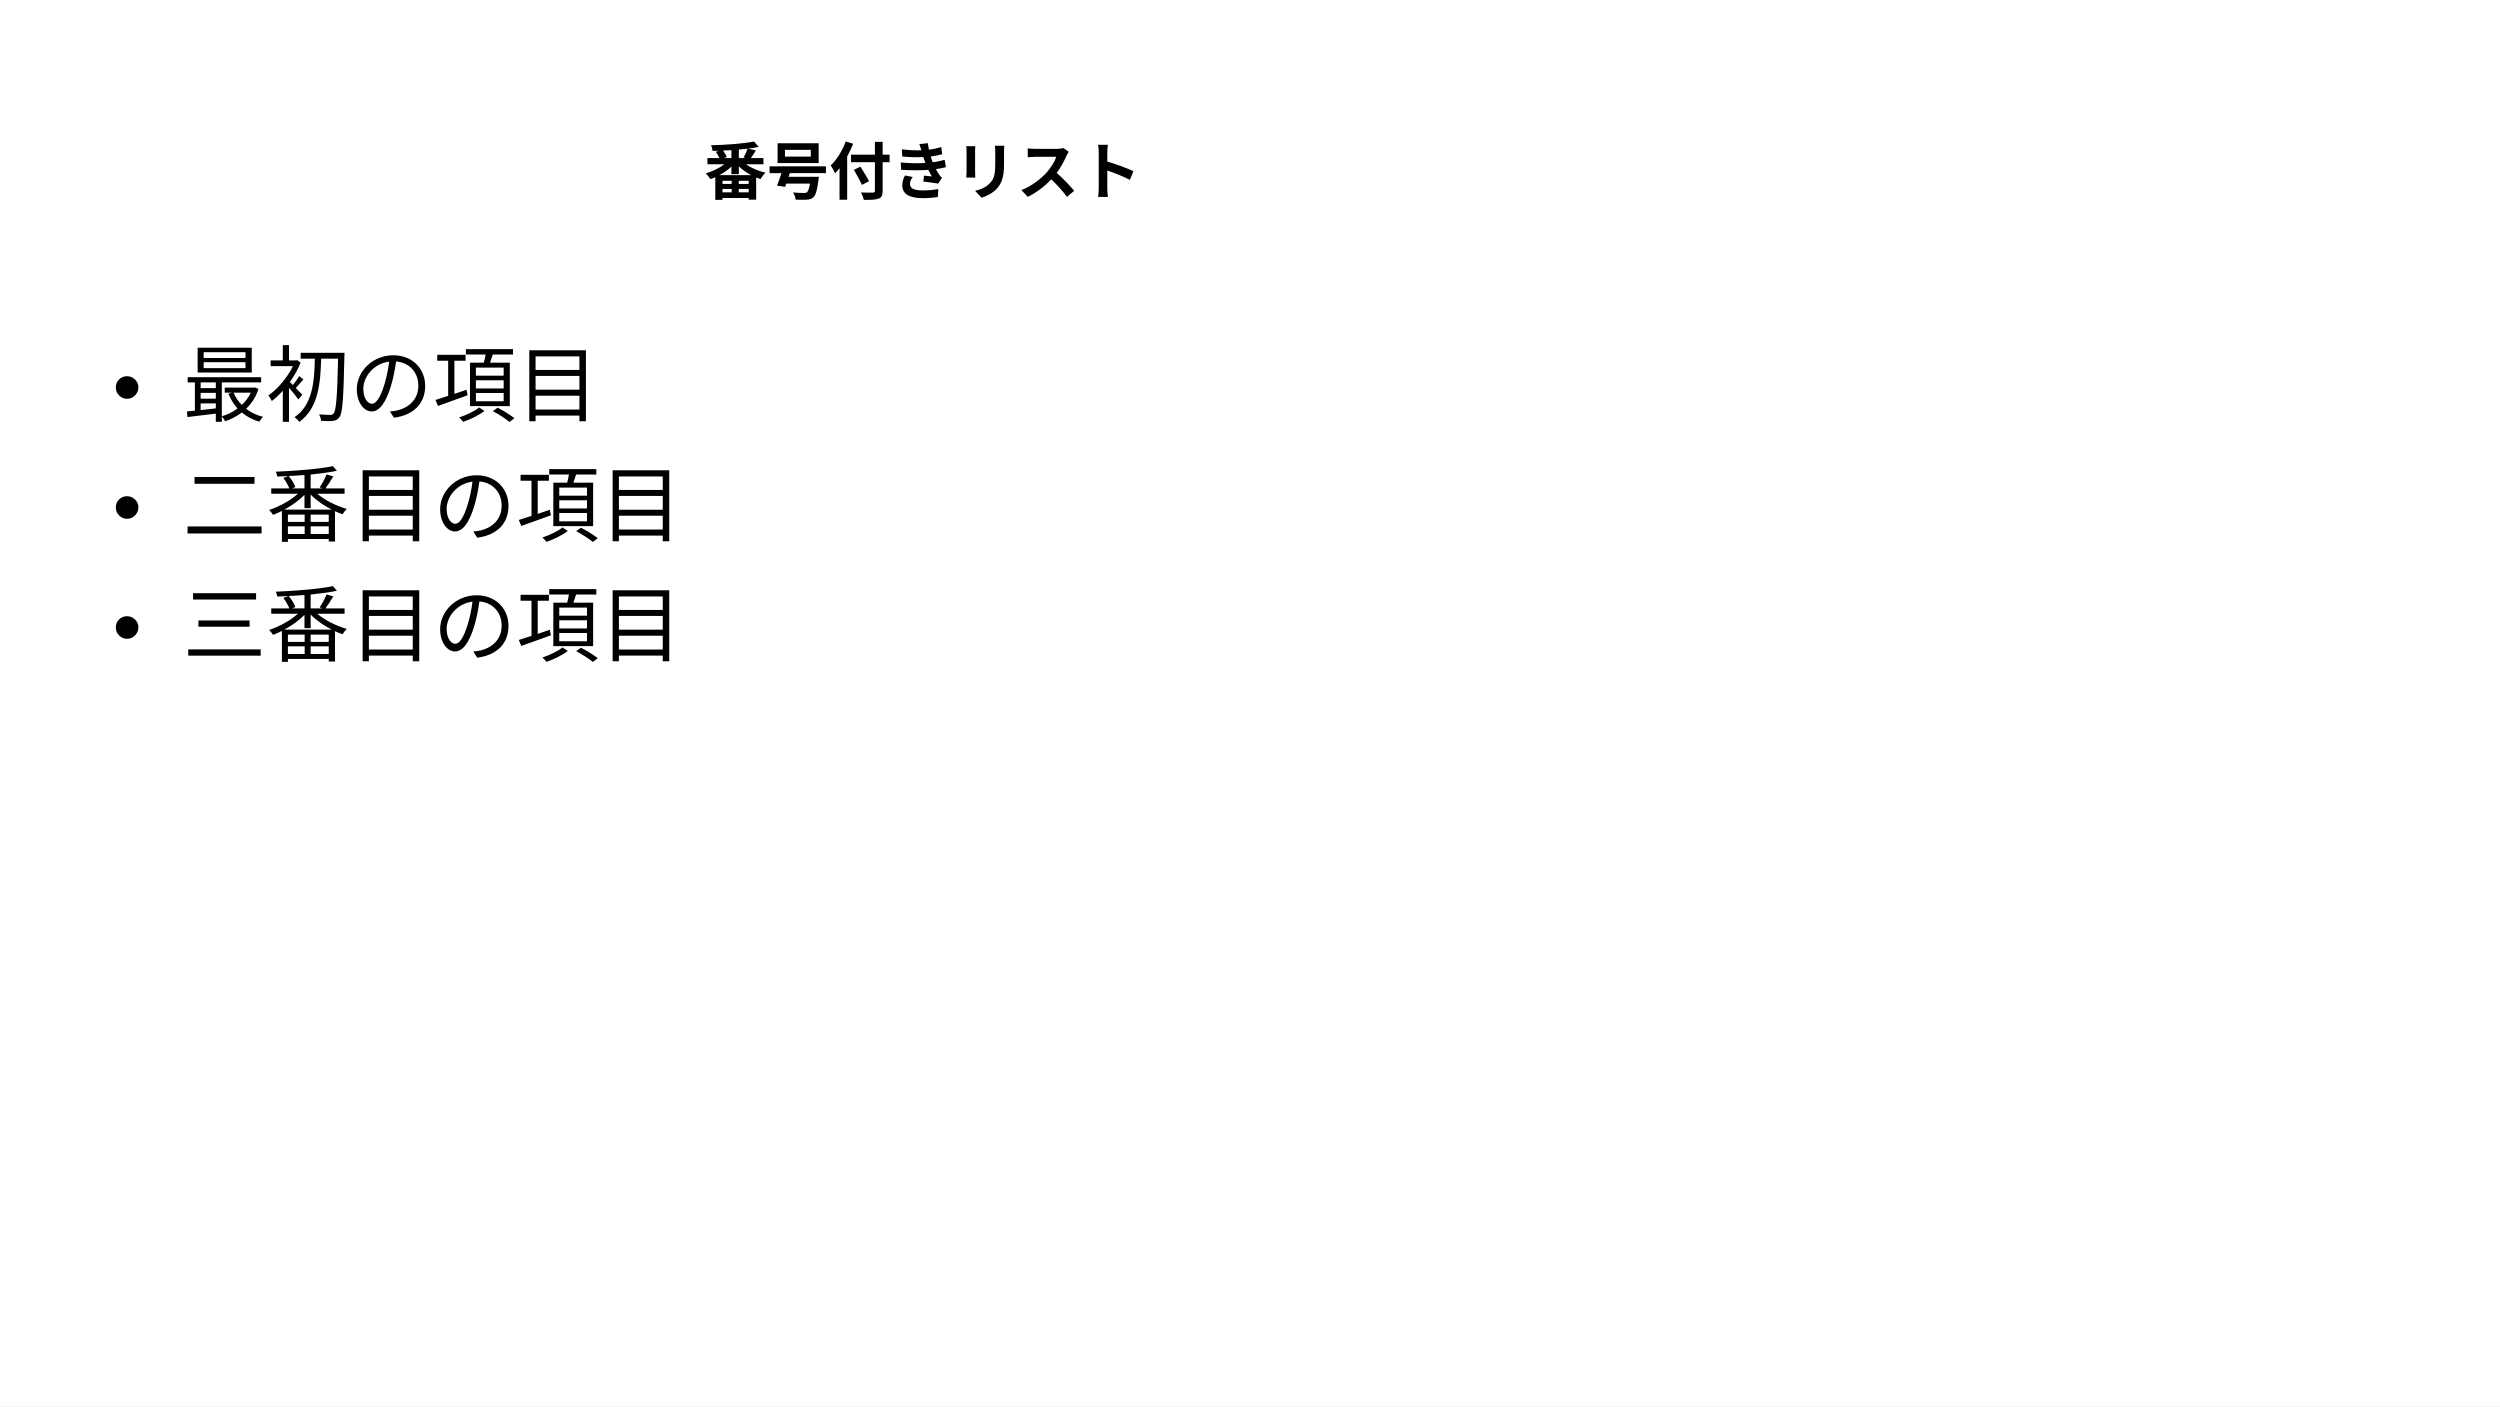
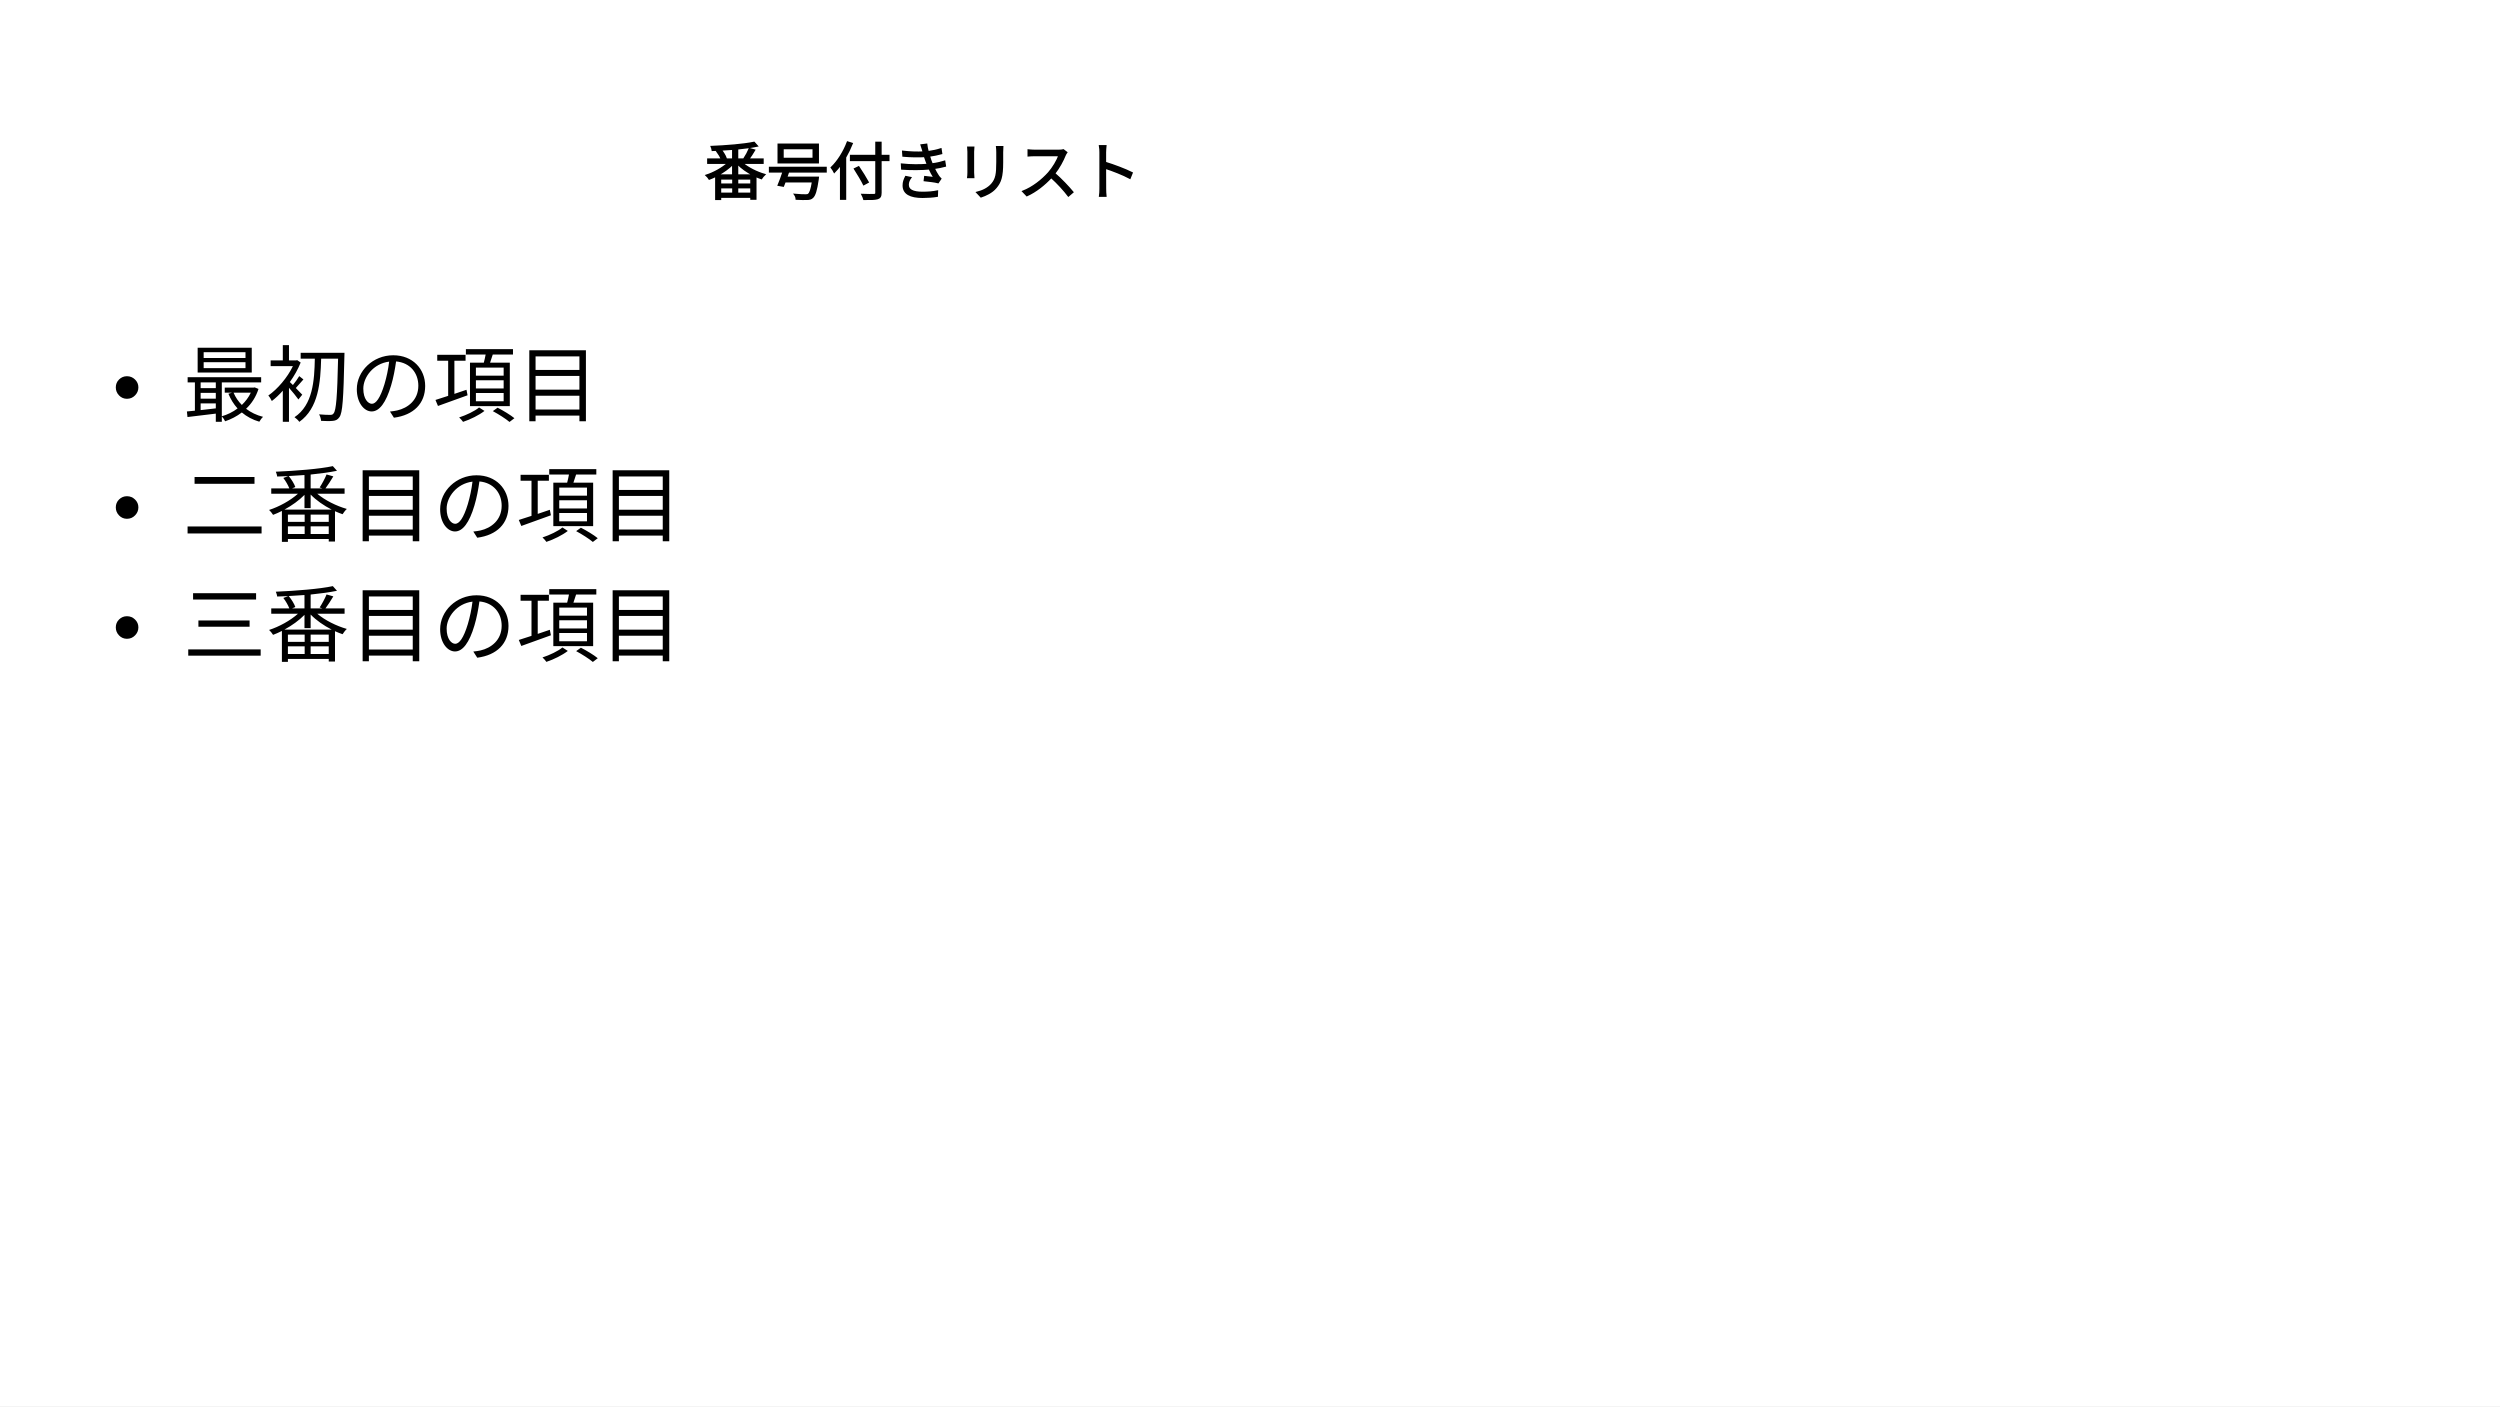
<svg xmlns="http://www.w3.org/2000/svg" viewBox="0 0 1280 720" width="1280" height="720">
  <rect width="1280" height="720" fill="#ffffff" />
  <g role="img" aria-label="Title 1" data-pptx-id="260.2" data-pptx-path="0" transform="translate(48, 28.833)">
    <rect fill="none" stroke="none" width="864" height="120" />
    <text x="0" y="70.606" xml:space="preserve">
-       <tspan x="432" dy="0" text-anchor="middle" font-size="32" font-family="'ＭＳ Ｐゴシック', 'Noto Sans JP', Calibri, Carlito, sans-serif" font-weight="bold" fill="#000000">番号付きリスト</tspan>
+       <tspan x="432" dy="0" text-anchor="middle" font-size="32" font-family="'MS Gothic', 'Noto Sans JP', Calibri, Carlito, sans-serif" fill="#000000" stroke="#000000" stroke-width="0.8">番号付きリスト</tspan>
    </text>
  </g>
  <g role="img" aria-label="Content Placeholder 2" data-pptx-id="260.3" data-pptx-path="1" transform="translate(48, 168)">
    <rect fill="none" stroke="none" width="864" height="475.167" />
    <text x="0" y="44.542" xml:space="preserve">
-       <tspan x="9.6" dy="0" text-anchor="start" font-size="42.667" font-family="Arial, Arimo, Calibri, Carlito, 'ＭＳ Ｐゴシック', 'Noto Sans JP', sans-serif" fill="#000000">•</tspan>
-       <tspan x="45.6" text-anchor="start" font-size="42.667" font-family="'ＭＳ Ｐゴシック', 'Noto Sans JP', Calibri, Carlito, sans-serif" fill="#000000">最初の項目</tspan>
-       <tspan x="9.6" dy="61.44" text-anchor="start" font-size="42.667" font-family="Arial, Arimo, Calibri, Carlito, 'ＭＳ Ｐゴシック', 'Noto Sans JP', sans-serif" fill="#000000">•</tspan>
-       <tspan x="45.6" text-anchor="start" font-size="42.667" font-family="'ＭＳ Ｐゴシック', 'Noto Sans JP', Calibri, Carlito, sans-serif" fill="#000000">二番目の項目</tspan>
-       <tspan x="9.6" dy="61.44" text-anchor="start" font-size="42.667" font-family="Arial, Arimo, Calibri, Carlito, 'ＭＳ Ｐゴシック', 'Noto Sans JP', sans-serif" fill="#000000">•</tspan>
-       <tspan x="45.6" text-anchor="start" font-size="42.667" font-family="'ＭＳ Ｐゴシック', 'Noto Sans JP', Calibri, Carlito, sans-serif" fill="#000000">三番目の項目</tspan>
+       <tspan x="9.6" dy="0" text-anchor="start" font-size="42.667" font-family="Arial, Arimo, Calibri, Carlito, 'MS Gothic', 'Noto Sans JP', sans-serif" fill="#000000">•</tspan>
+       <tspan x="45.6" text-anchor="start" font-size="42.667" font-family="'MS Gothic', 'Noto Sans JP', Calibri, Carlito, sans-serif" fill="#000000">最初の項目</tspan>
+       <tspan x="9.6" dy="61.44" text-anchor="start" font-size="42.667" font-family="Arial, Arimo, Calibri, Carlito, 'MS Gothic', 'Noto Sans JP', sans-serif" fill="#000000">•</tspan>
+       <tspan x="45.6" text-anchor="start" font-size="42.667" font-family="'MS Gothic', 'Noto Sans JP', Calibri, Carlito, sans-serif" fill="#000000">二番目の項目</tspan>
+       <tspan x="9.6" dy="61.44" text-anchor="start" font-size="42.667" font-family="Arial, Arimo, Calibri, Carlito, 'MS Gothic', 'Noto Sans JP', sans-serif" fill="#000000">•</tspan>
+       <tspan x="45.6" text-anchor="start" font-size="42.667" font-family="'MS Gothic', 'Noto Sans JP', Calibri, Carlito, sans-serif" fill="#000000">三番目の項目</tspan>
    </text>
  </g>
</svg>
